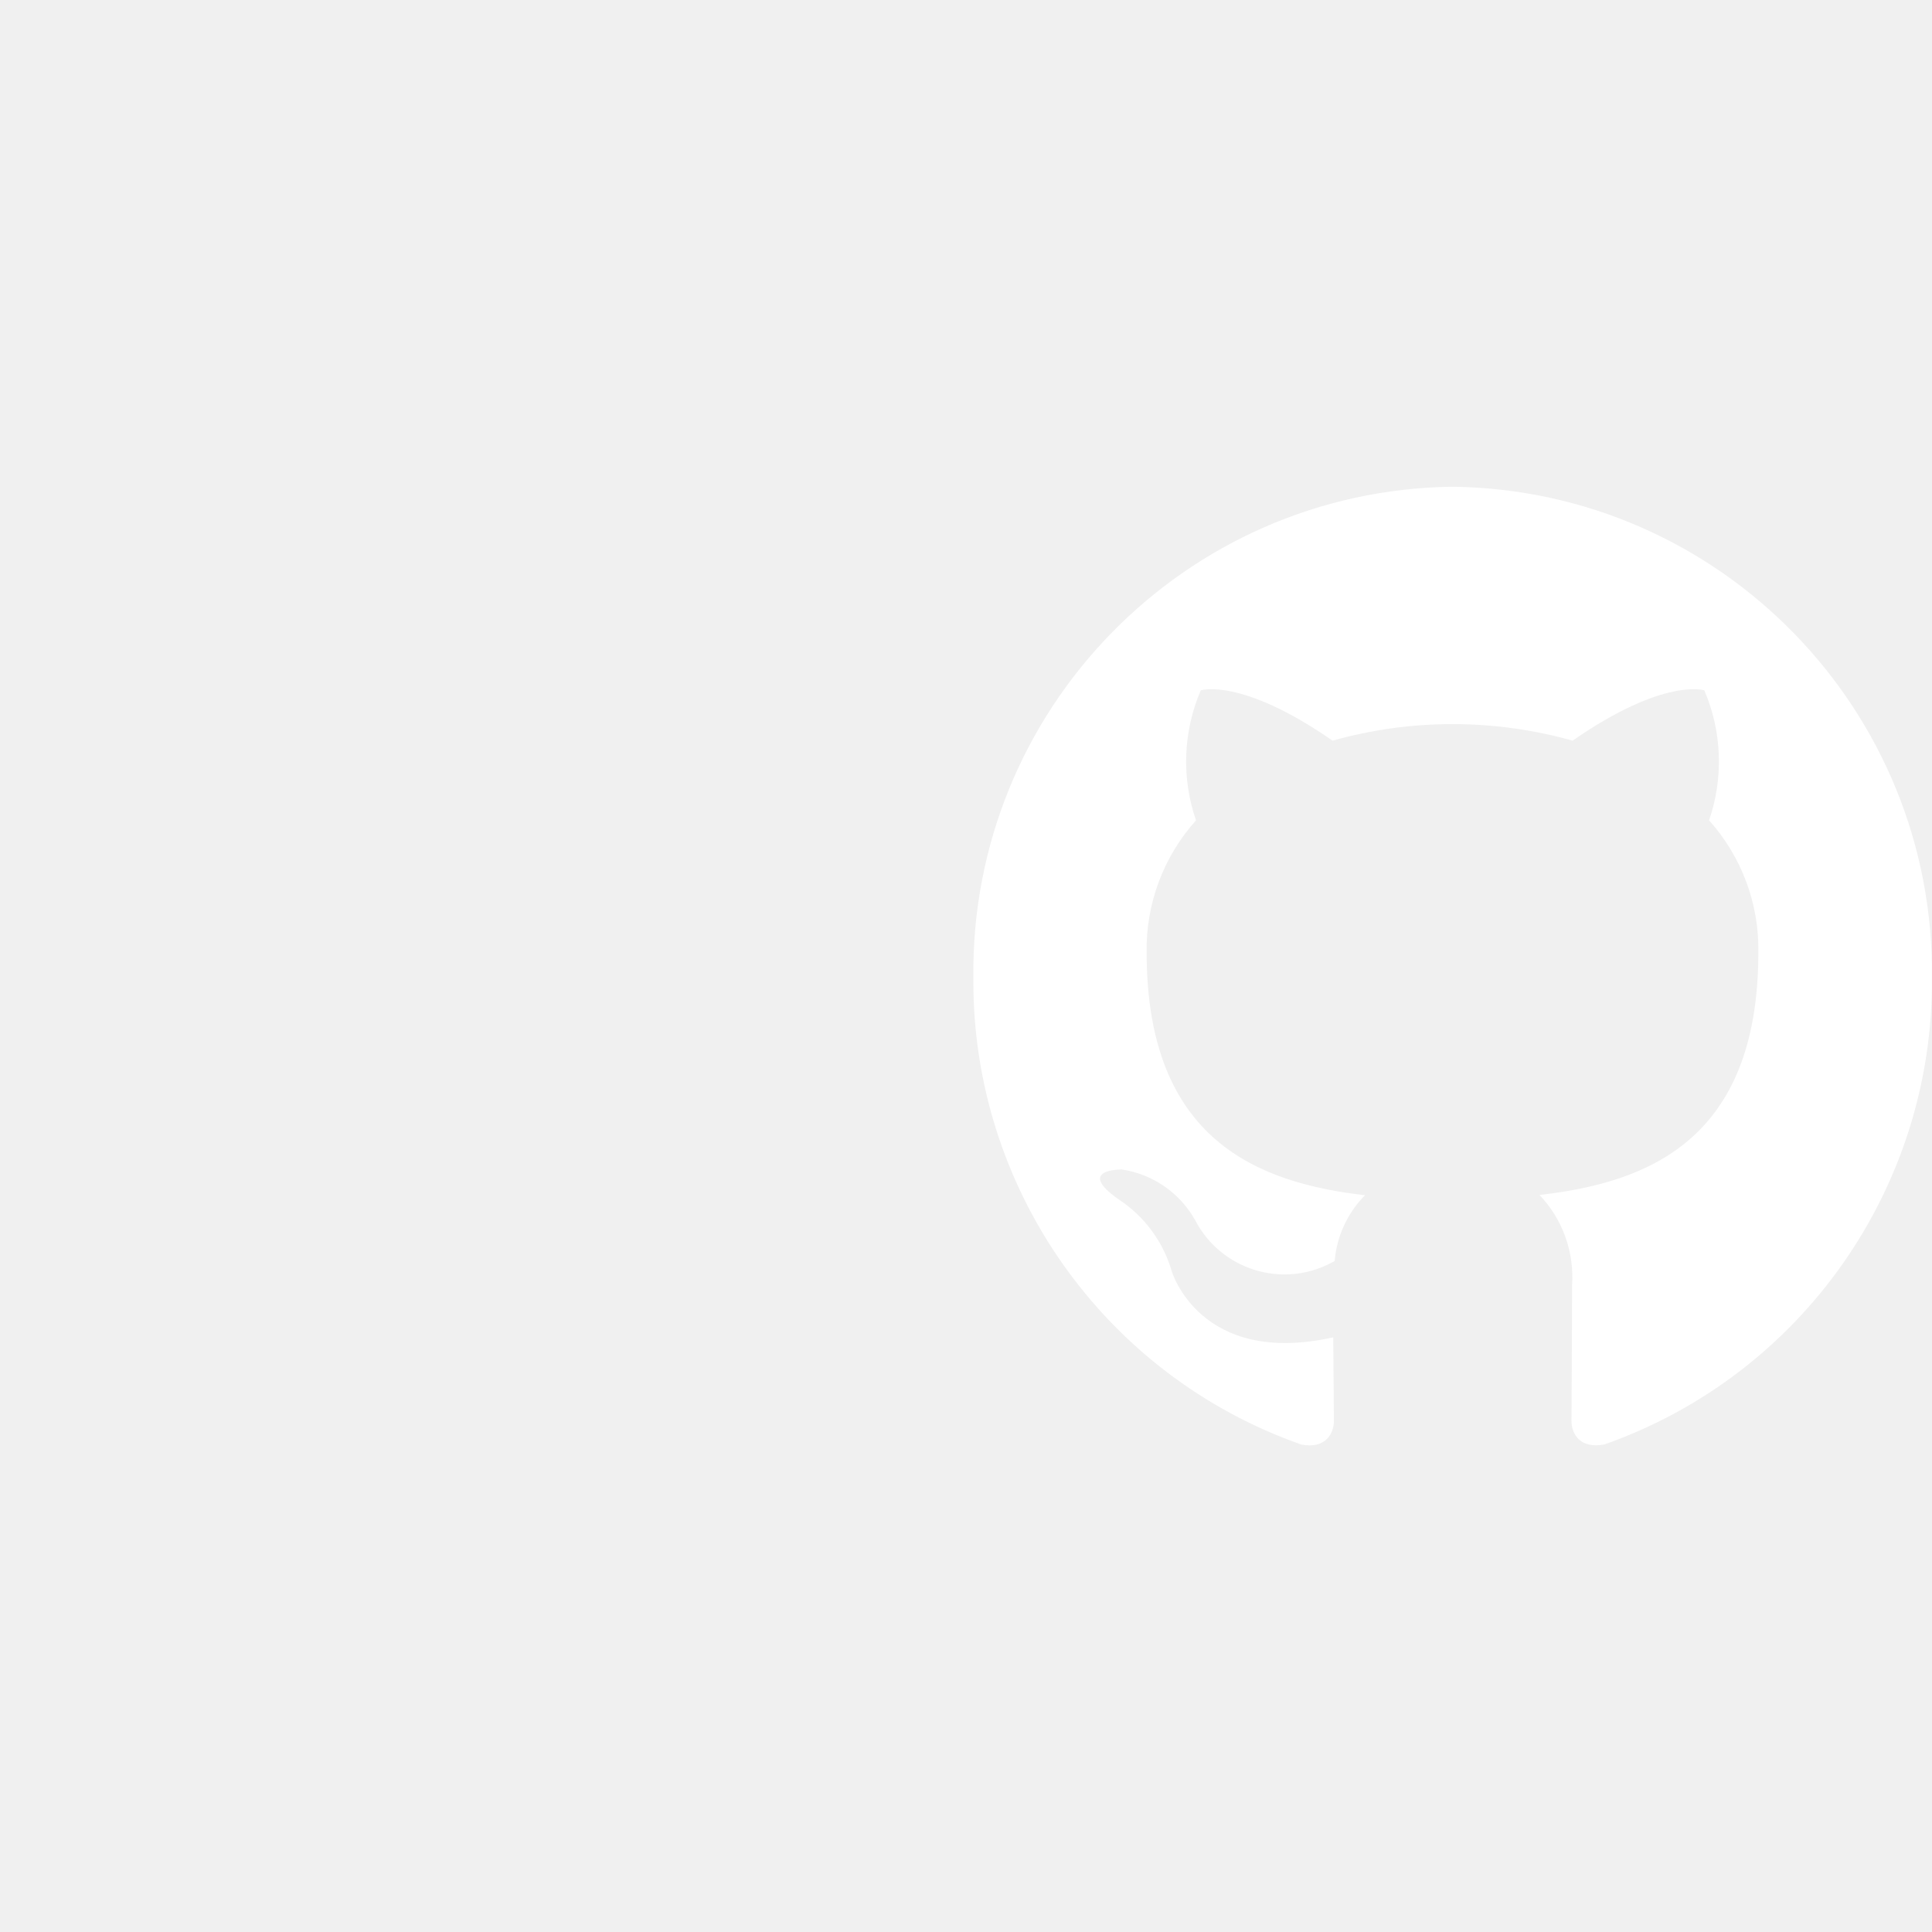
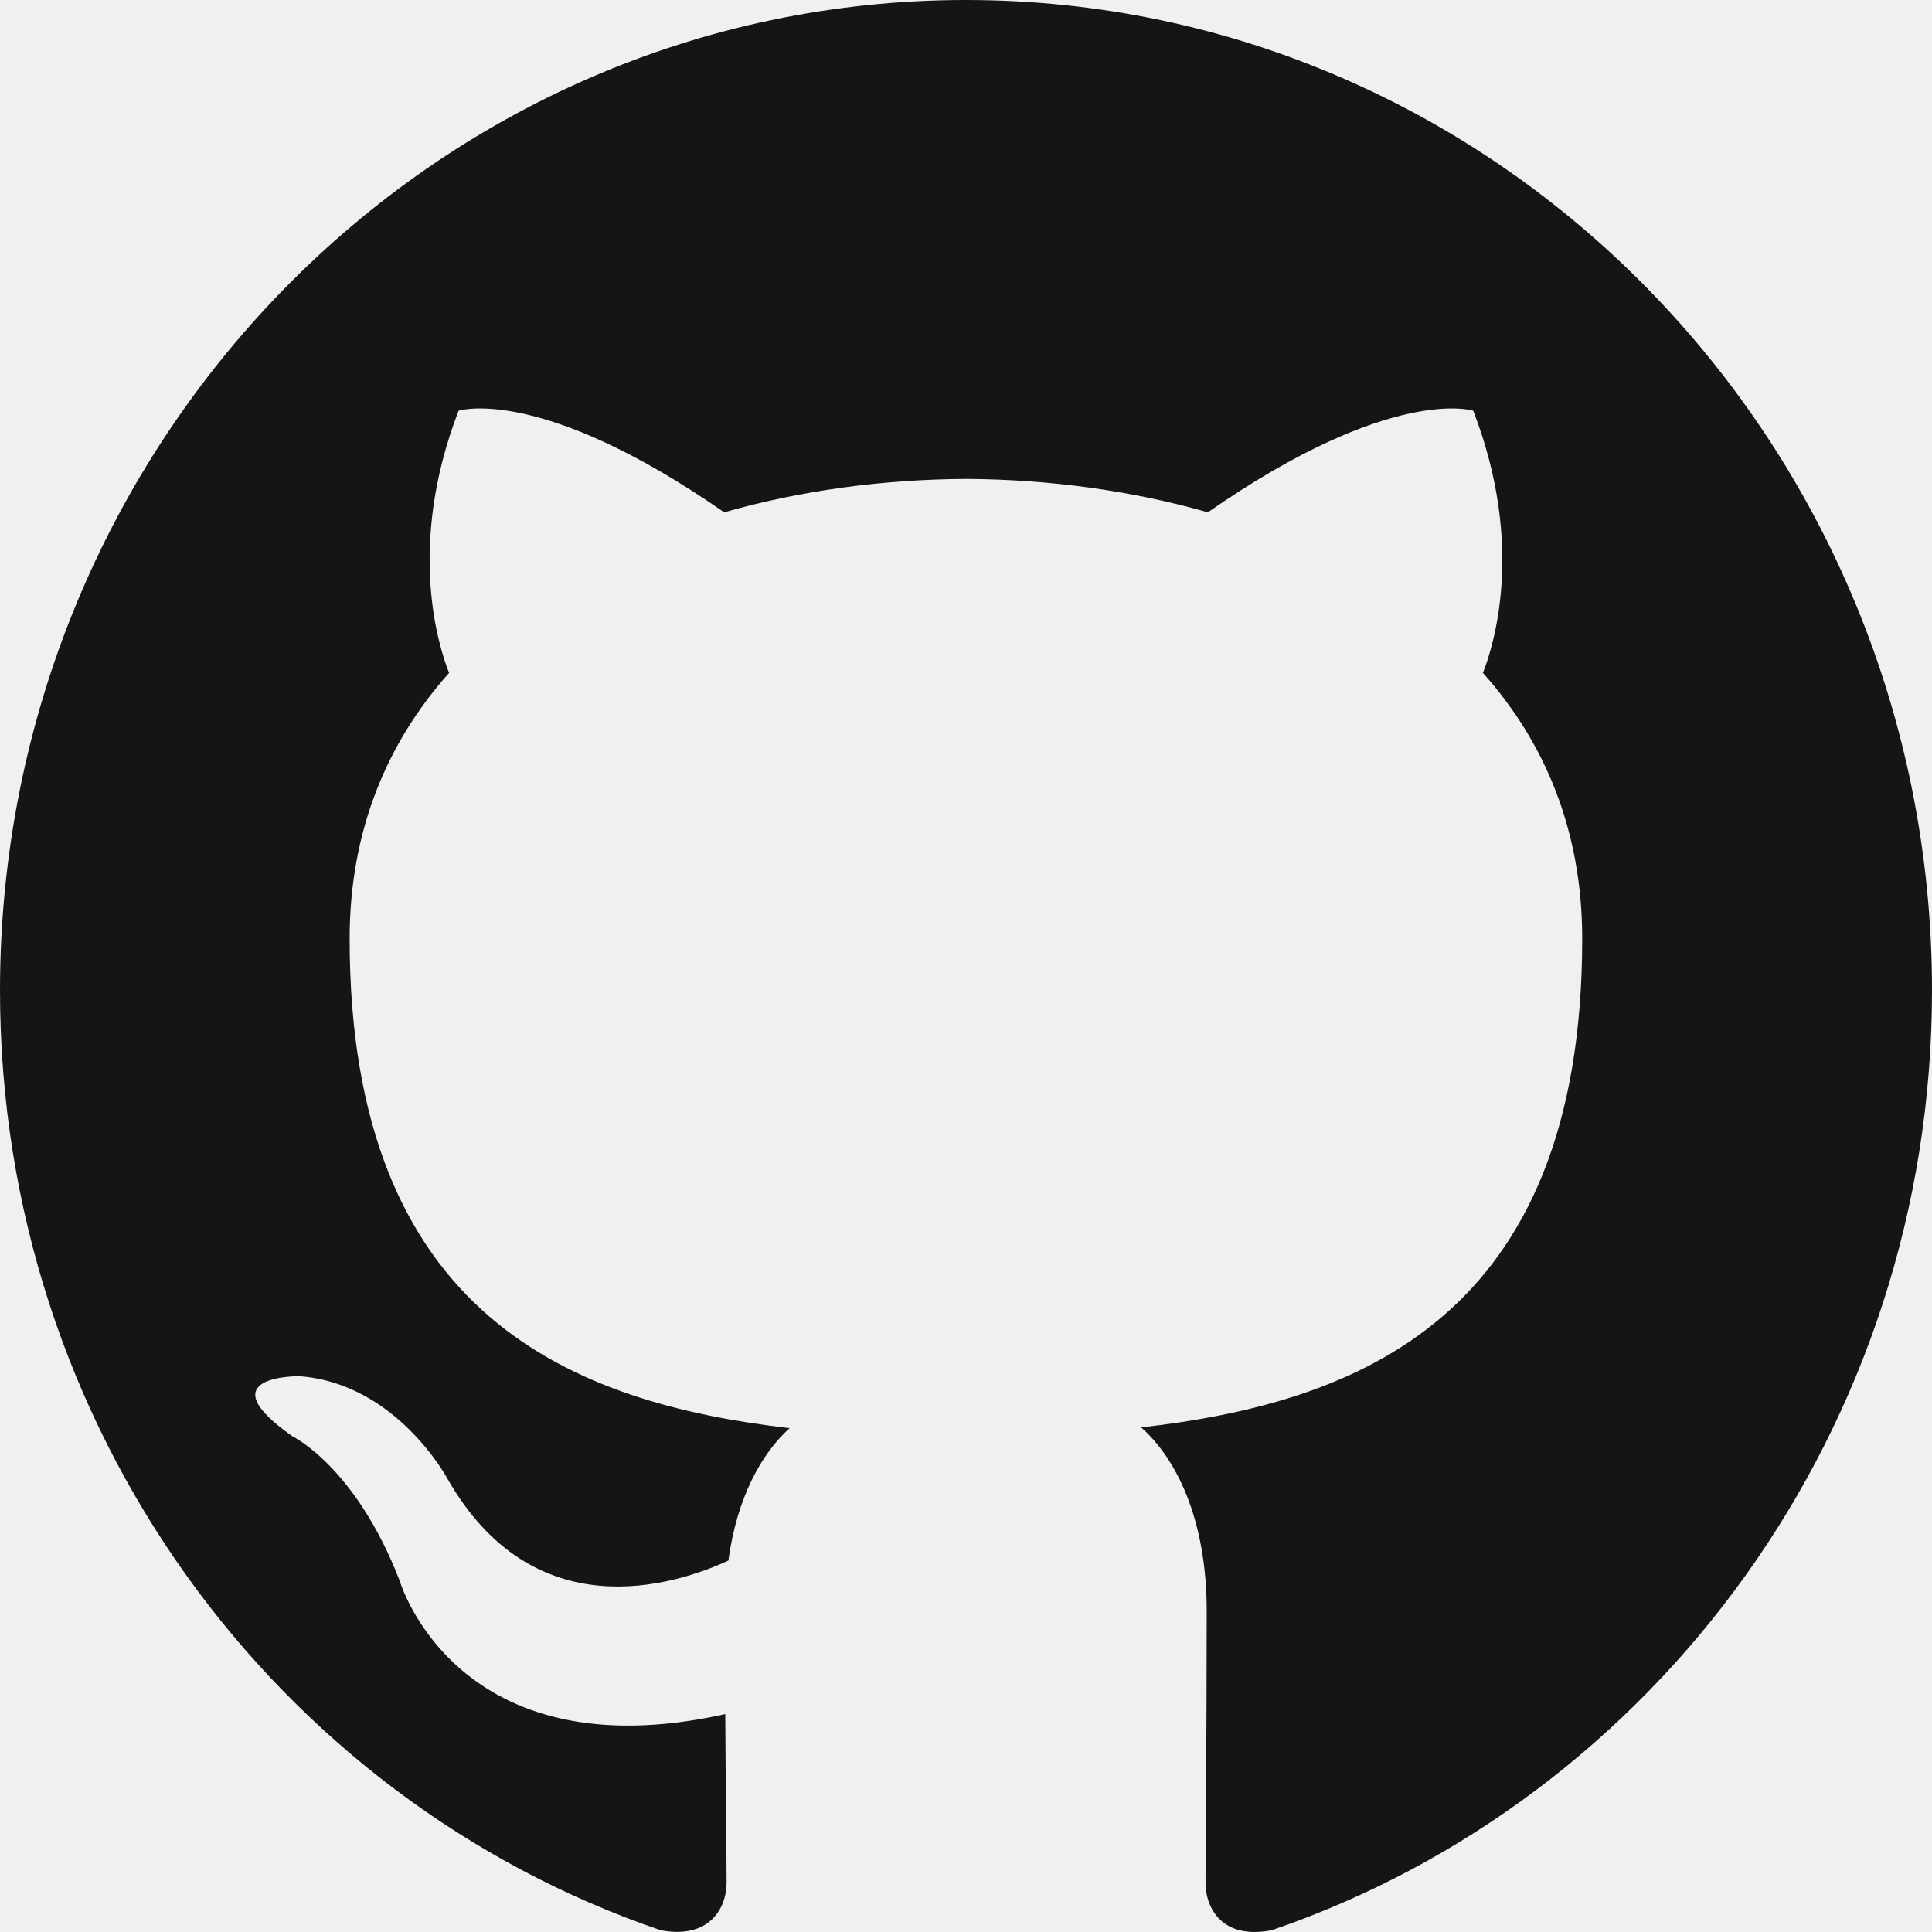
- <svg xmlns="http://www.w3.org/2000/svg" version="1.1" id="GitHub" x="0px" y="0px" viewBox="0 0 20.313 20.315" style="enable-background:new 0 0 20.313 20.315;" xml:space="preserve">
-   <path fill="#fff" d="M15.274,5.118c-2.818,0.036-5.074,2.349-5.039,5.168  c-0.015,2.203,1.37,4.172,3.447,4.903c0.252,0.05,0.344-0.112,0.344-0.248  c0-0.123-0.004-0.447-0.007-0.879c-1.402,0.312-1.698-0.695-1.698-0.695  c-0.09-0.311-0.289-0.579-0.559-0.756c-0.458-0.321,0.034-0.314,0.034-0.314  c0.326,0.049,0.61,0.246,0.771,0.533c0.27,0.519,0.908,0.721,1.427,0.451  c0.014-0.007,0.027-0.014,0.04-0.022c0.022-0.261,0.135-0.505,0.319-0.691  c-1.119-0.13-2.296-0.574-2.296-2.553c-0.009-0.512,0.177-1.008,0.519-1.389  c-0.154-0.446-0.136-0.933,0.05-1.367c0,0,0.423-0.139,1.386,0.529  c0.825-0.232,1.698-0.232,2.524,0c0.962-0.668,1.385-0.529,1.385-0.529  c0.186,0.434,0.203,0.921,0.05,1.367c0.342,0.381,0.527,0.877,0.518,1.389  c0,1.985-1.178,2.422-2.301,2.55c0.244,0.256,0.368,0.604,0.342,0.957  c0,0.691-0.006,1.248-0.006,1.418c0,0.138,0.091,0.298,0.347,0.248  c2.076-0.732,3.458-2.701,3.443-4.902C20.347,7.467,18.091,5.154,15.274,5.118z" />
+ <svg xmlns="http://www.w3.org/2000/svg" width="36" height="36" viewBox="0 0 36 36" fill="none">
+   <path fill-rule="evenodd" clip-rule="evenodd" d="M17.998 0C8.06 0 0 8.263 0 18.456C0 26.61 5.157 33.527 12.31 35.967C13.21 36.137 13.539 35.567 13.539 35.078C13.539 34.641 13.523 33.479 13.514 31.94C8.507 33.054 7.451 29.465 7.451 29.465C6.632 27.333 5.452 26.765 5.452 26.765C3.818 25.621 5.576 25.644 5.576 25.644C7.383 25.774 8.333 27.546 8.333 27.546C9.938 30.366 12.546 29.551 13.572 29.079C13.735 27.887 14.2 27.073 14.714 26.612C10.717 26.147 6.515 24.563 6.515 17.491C6.515 15.476 7.217 13.828 8.368 12.539C8.183 12.072 7.565 10.194 8.545 7.654C8.545 7.654 10.056 7.158 13.494 9.546C14.93 9.136 16.47 8.932 18.001 8.924C19.53 8.932 21.069 9.136 22.507 9.546C25.943 7.158 27.452 7.654 27.452 7.654C28.434 10.194 27.816 12.072 27.632 12.539C28.785 13.828 29.482 15.476 29.482 17.491C29.482 24.581 25.273 26.141 21.264 26.598C21.909 27.168 22.485 28.294 22.485 30.016C22.485 32.482 22.463 34.473 22.463 35.078C22.463 35.572 22.787 36.146 23.7 35.966C30.847 33.52 36 26.608 36 18.456C36 8.263 27.94 0 17.998 0Z" fill="#161514" />
</svg>
